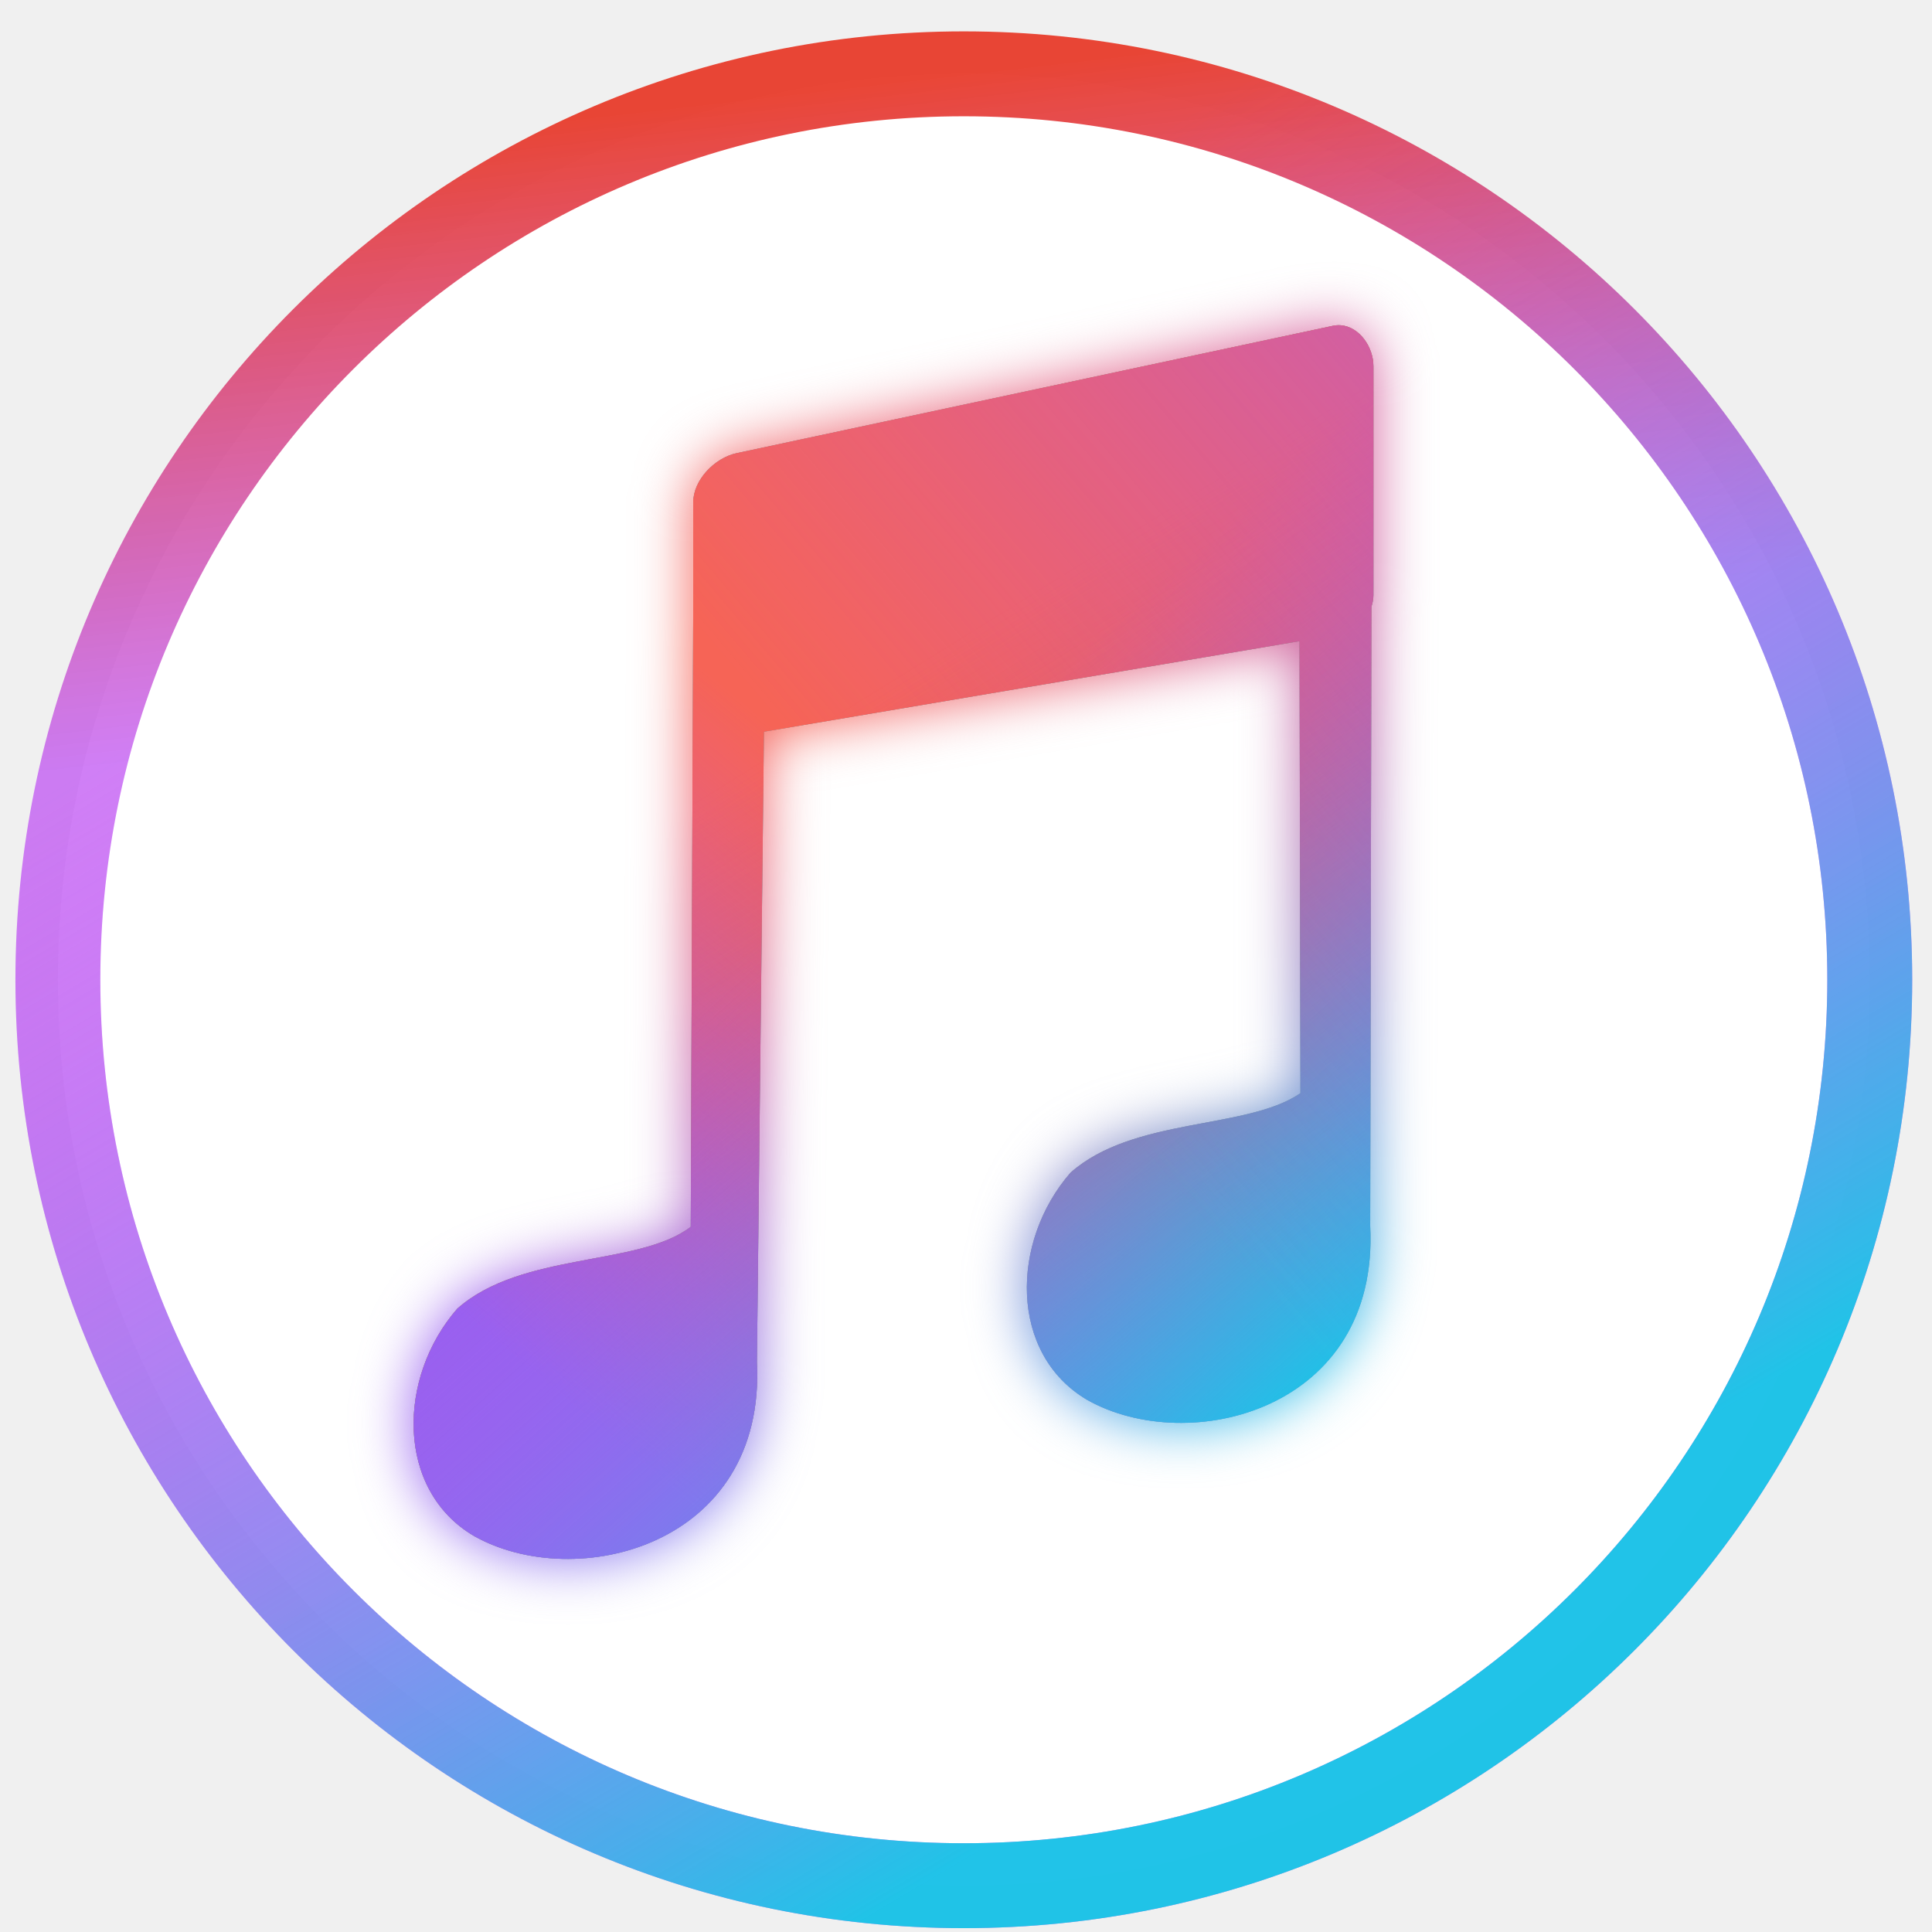
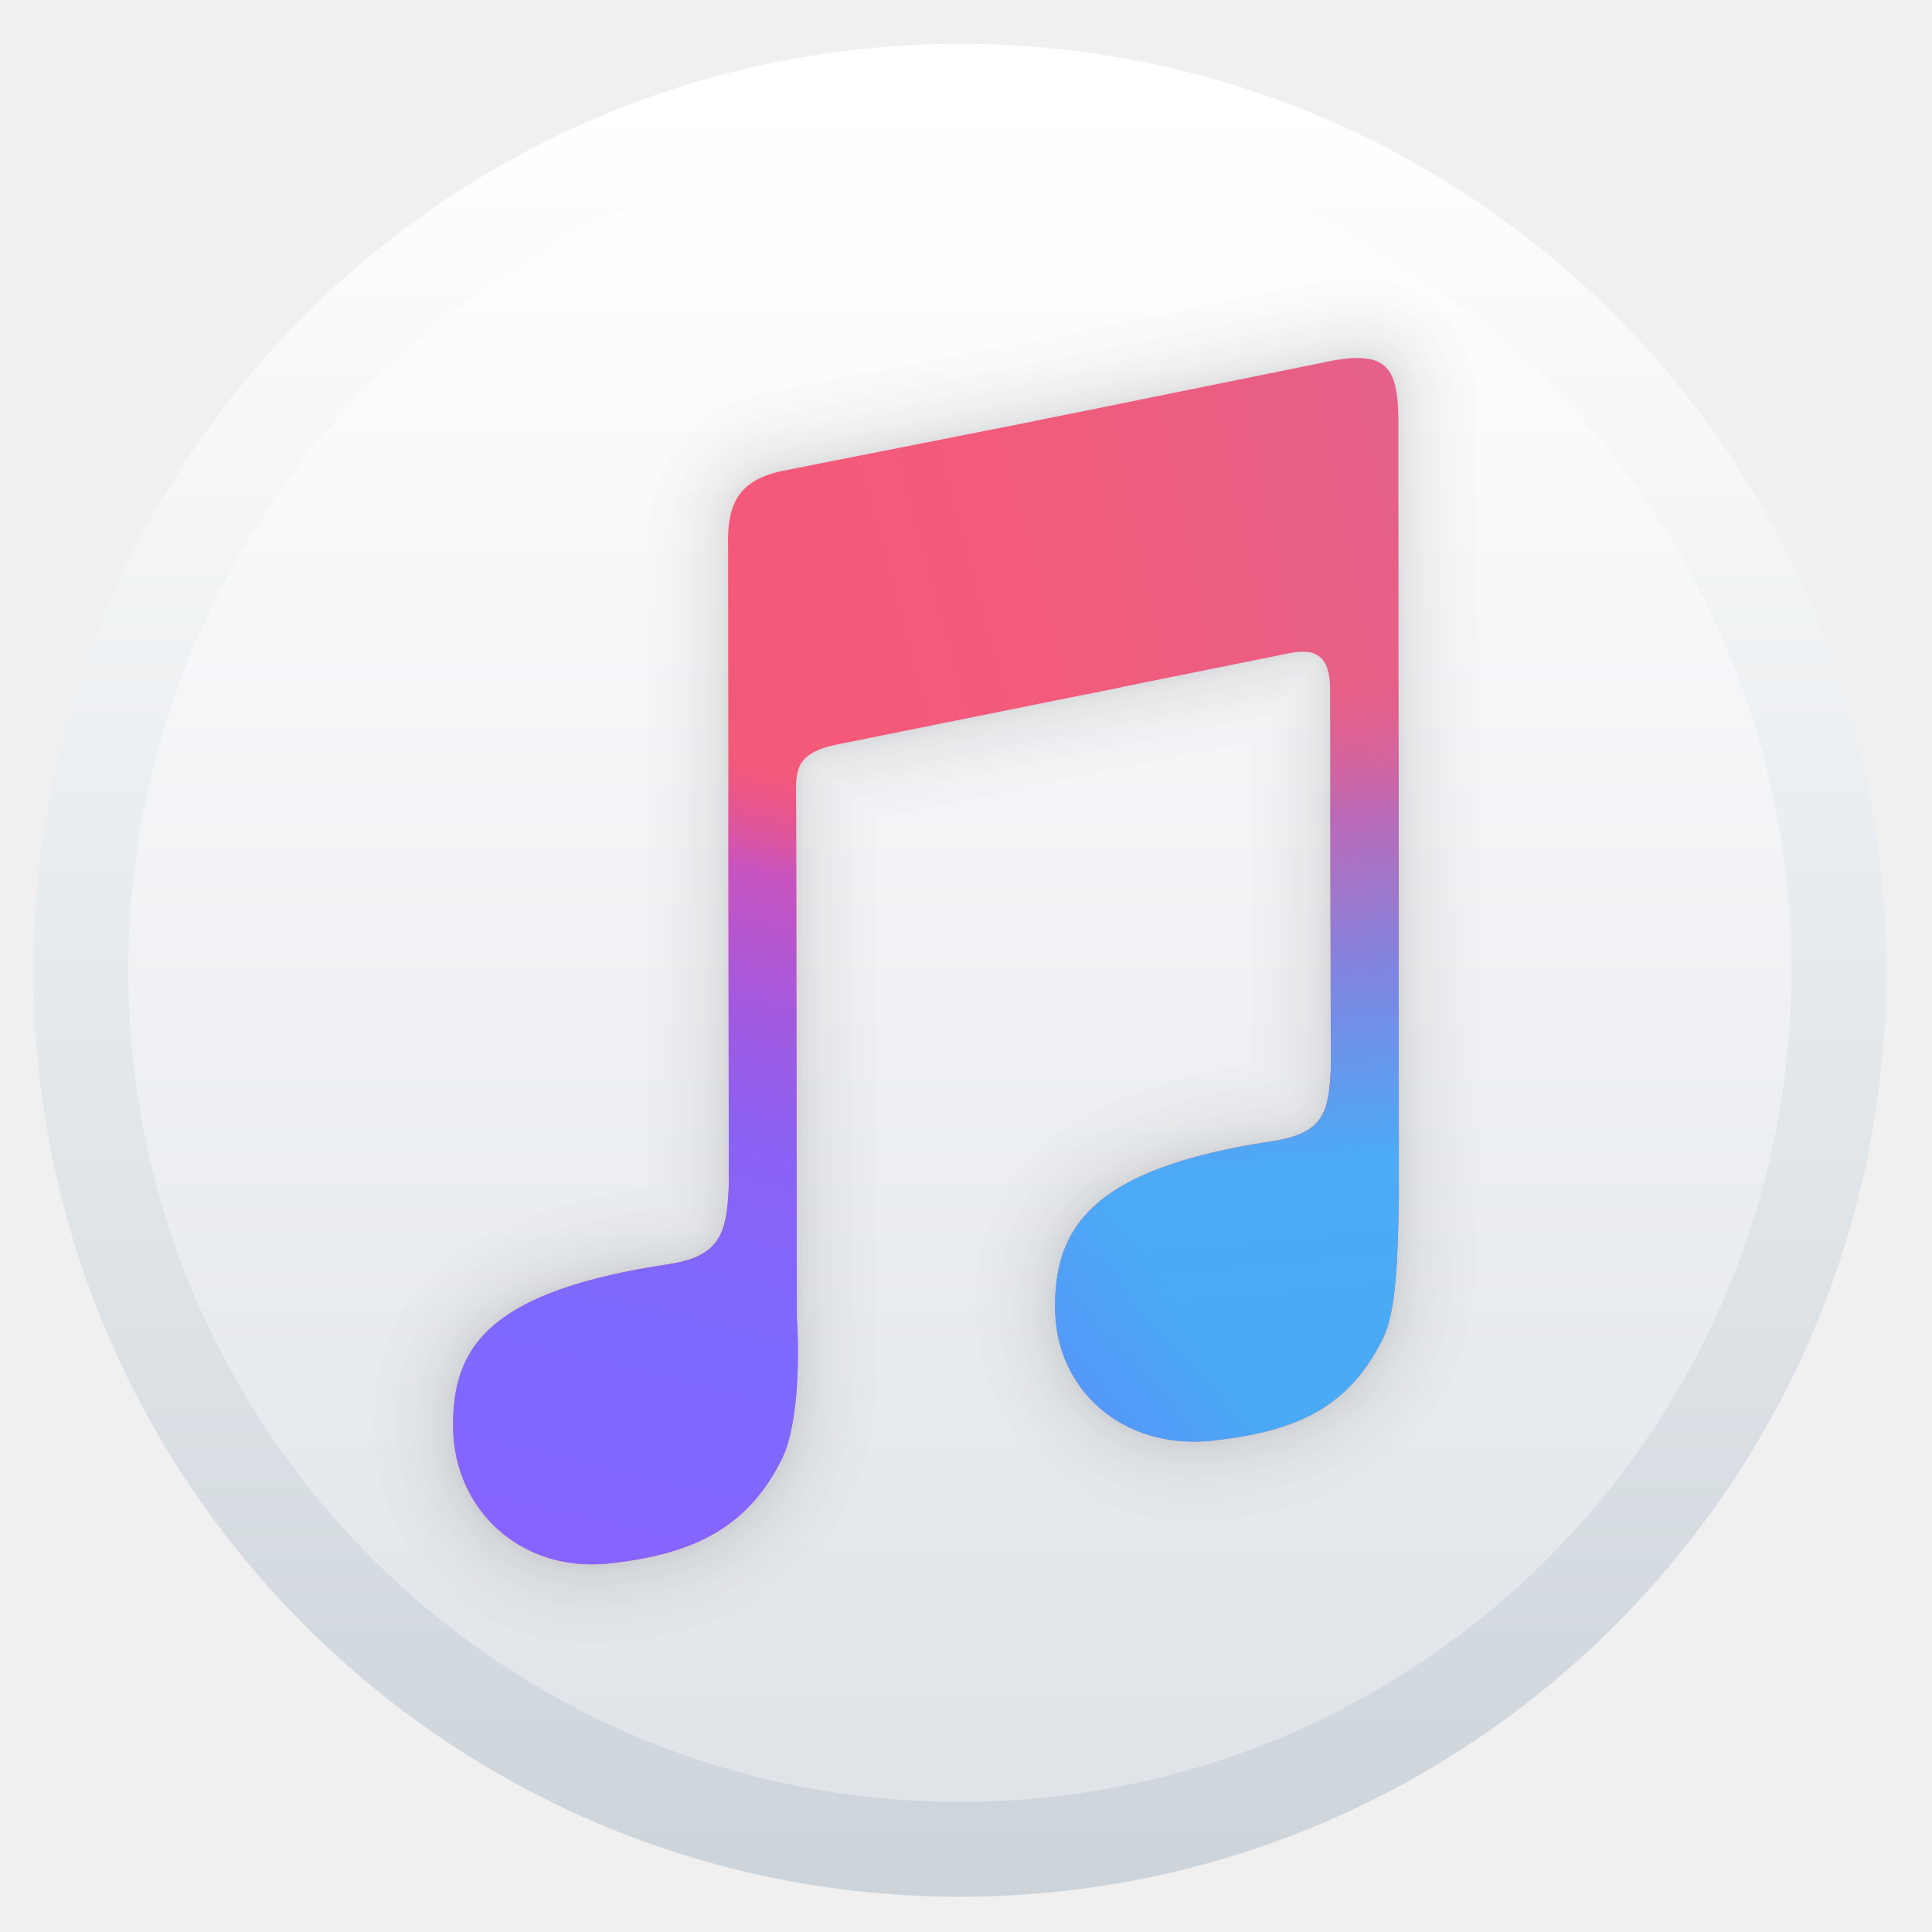
- <svg xmlns="http://www.w3.org/2000/svg" xmlns:xlink="http://www.w3.org/1999/xlink" height="136.533" viewBox="0 0 136.533 136.533" width="136.533">
-   <linearGradient id="a">
-     <stop offset="0" stop-color="#9760ef" />
-     <stop offset="1" stop-color="#c054f2" stop-opacity="0" />
-   </linearGradient>
-   <linearGradient id="b">
-     <stop offset="0" stop-color="#17c7e7" />
-     <stop offset="1" stop-color="#c054f2" stop-opacity="0" />
-   </linearGradient>
-   <linearGradient id="c" gradientUnits="userSpaceOnUse" x1="62.044" x2="66.817" y1="5.831" y2="47.149">
-     <stop offset="0" stop-color="#e83c2b" />
-     <stop offset="1" stop-color="#c054f2" stop-opacity=".792" />
-   </linearGradient>
-   <linearGradient id="d" gradientUnits="userSpaceOnUse" x1="88.226" x2="38.181" xlink:href="#b" y1="119.556" y2="35.285" />
-   <linearGradient id="e" gradientUnits="userSpaceOnUse" x1="61.626" x2="95.322" y1="48.64" y2="103.022">
-     <stop offset="0" stop-color="#f66456" />
-     <stop offset="1" stop-color="#d9493e" stop-opacity="0" />
-   </linearGradient>
-   <linearGradient id="f" gradientUnits="userSpaceOnUse" x1="32.315" x2="61.767" xlink:href="#a" y1="92.484" y2="57.318" />
-   <linearGradient id="g" gradientUnits="userSpaceOnUse" x1="96.532" x2="61.767" xlink:href="#b" y1="97.691" y2="59.054" />
-   <linearGradient id="h" gradientUnits="userSpaceOnUse" x1="139.343" x2="61.767" xlink:href="#a" y1="-7.024" y2="59.054" />
-   <filter id="i" color-interpolation-filters="sRGB" height="1.109" width="1.14" x="-.07" y="-.054">
-     <feGaussianBlur stdDeviation="1.976" />
-   </filter>
-   <circle cx="68.112" cy="69.239" fill="#fff" fill-opacity=".995" r="64.022" stroke="url(#c)" stroke-opacity=".948" stroke-width="6" />
-   <g filter="url(#i)">
-     <path d="m94.762 22.988c-.184-.015-.374-.004-.568.037l-42.135 9c-1.551.331-3.068 1.89-3.068 3.477v7.363l-.176 43.832c-3.661 2.819-11.949 1.749-16.5 5.787-4.261 4.889-4.331 12.827 1.18 16.061 7.157 4.045 20.656.744 19.996-12.293l.496-44.543 37.85-6.398.065 31.945c-3.774 2.597-11.795 1.665-16.248 5.615-4.261 4.889-4.331 12.826 1.18 16.059 7.157 4.045 20.656.744 19.996-12.293l.086-43.764c.085-.256.143-.528.143-.826v-16.158c0-1.388-1.004-2.793-2.295-2.9z" fill="#17c7e7" />
-     <path d="m94.762 22.988c-.184-.015-.374-.004-.568.037l-42.135 9c-1.551.331-3.068 1.89-3.068 3.477v7.363l-.176 43.832c-3.661 2.819-11.949 1.749-16.5 5.787-4.261 4.889-4.331 12.827 1.18 16.061 7.157 4.045 20.656.744 19.996-12.293l.496-44.543 37.85-6.398.065 31.945c-3.774 2.597-11.795 1.665-16.248 5.615-4.261 4.889-4.331 12.826 1.18 16.059 7.157 4.045 20.656.744 19.996-12.293l.086-43.764c.085-.256.143-.528.143-.826v-16.158c0-1.388-1.004-2.793-2.295-2.9z" fill="url(#e)" />
-     <path d="m94.762 22.988c-.184-.015-.374-.004-.568.037l-42.135 9c-1.551.331-3.068 1.89-3.068 3.477v7.363l-.176 43.832c-3.661 2.819-11.949 1.749-16.5 5.787-4.261 4.889-4.331 12.827 1.18 16.061 7.157 4.045 20.656.744 19.996-12.293l.496-44.543 37.85-6.398.065 31.945c-3.774 2.597-11.795 1.665-16.248 5.615-4.261 4.889-4.331 12.826 1.18 16.059 7.157 4.045 20.656.744 19.996-12.293l.086-43.764c.085-.256.143-.528.143-.826v-16.158c0-1.388-1.004-2.793-2.295-2.9z" fill="url(#e)" />
-     <path d="m94.762 22.988c-.184-.015-.374-.004-.568.037l-42.135 9c-1.551.331-3.068 1.89-3.068 3.477v7.363l-.176 43.832c-3.661 2.819-11.949 1.749-16.5 5.787-4.261 4.889-4.331 12.827 1.18 16.061 7.157 4.045 20.656.744 19.996-12.293l.496-44.543 37.85-6.398.065 31.945c-3.774 2.597-11.795 1.665-16.248 5.615-4.261 4.889-4.331 12.826 1.18 16.059 7.157 4.045 20.656.744 19.996-12.293l.086-43.764c.085-.256.143-.528.143-.826v-16.158c0-1.388-1.004-2.793-2.295-2.9z" fill="url(#f)" />
-     <path d="m94.762 22.988c-.184-.015-.374-.004-.568.037l-42.135 9c-1.551.331-3.068 1.89-3.068 3.477v7.363l-.176 43.832c-3.661 2.819-11.949 1.749-16.5 5.787-4.261 4.889-4.331 12.827 1.18 16.061 7.157 4.045 20.656.744 19.996-12.293l.496-44.543 37.85-6.398.065 31.945c-3.774 2.597-11.795 1.665-16.248 5.615-4.261 4.889-4.331 12.826 1.18 16.059 7.157 4.045 20.656.744 19.996-12.293l.086-43.764c.085-.256.143-.528.143-.826v-16.158c0-1.388-1.004-2.793-2.295-2.9z" fill="url(#g)" />
-     <path d="m94.762 22.988c-.184-.015-.374-.004-.568.037l-42.135 9c-1.551.331-3.068 1.89-3.068 3.477v7.363l-.176 43.832c-3.661 2.819-11.949 1.749-16.5 5.787-4.261 4.889-4.331 12.827 1.18 16.061 7.157 4.045 20.656.744 19.996-12.293l.496-44.543 37.85-6.398.065 31.945c-3.774 2.597-11.795 1.665-16.248 5.615-4.261 4.889-4.331 12.826 1.18 16.059 7.157 4.045 20.656.744 19.996-12.293l.086-43.764c.085-.256.143-.528.143-.826v-16.158c0-1.388-1.004-2.793-2.295-2.9z" fill="url(#h)" />
+ <svg xmlns="http://www.w3.org/2000/svg" xmlns:xlink="http://www.w3.org/1999/xlink" version="1.1" id="svg2" width="128" height="128" viewBox="0 0 128 128">
+   <defs id="defs6">
+     <linearGradient id="linearGradient945">
+       <stop style="stop-color:#8763fe;stop-opacity:1;" offset="0" id="stop941" />
+       <stop id="stop967" offset="0.187" style="stop-color:#7e68fe;stop-opacity:1" />
+       <stop id="stop965" offset="0.306" style="stop-color:#7d69fd;stop-opacity:1" />
+       <stop id="stop963" offset="0.553" style="stop-color:#8b61f4;stop-opacity:1" />
+       <stop id="stop961" offset="0.71" style="stop-color:#a359df;stop-opacity:1" />
+       <stop id="stop951" offset="0.871" style="stop-color:#c754c0;stop-opacity:1" />
+       <stop style="stop-color:#de549e;stop-opacity:0" offset="1" id="stop943" />
+     </linearGradient>
+     <linearGradient id="linearGradient935">
+       <stop style="stop-color:#5793fa;stop-opacity:1;" offset="0" id="stop931" />
+       <stop style="stop-color:#5793fa;stop-opacity:0;" offset="1" id="stop933" />
+     </linearGradient>
+     <linearGradient id="linearGradient917">
+       <stop style="stop-color:#49abf5;stop-opacity:1;" offset="0" id="stop913" />
+       <stop id="stop927" offset="0.302" style="stop-color:#4daaf6;stop-opacity:1" />
+       <stop id="stop925" offset="0.566" style="stop-color:#7f85e1;stop-opacity:1" />
+       <stop id="stop923" offset="0.797" style="stop-color:#ba6ab8;stop-opacity:1" />
+       <stop style="stop-color:#d4629f;stop-opacity:0" offset="1" id="stop915" />
+     </linearGradient>
+     <linearGradient id="linearGradient907">
+       <stop style="stop-color:#f4587a;stop-opacity:1" offset="0" id="stop903" />
+       <stop style="stop-color:#f15c7c;stop-opacity:1" offset="1" id="stop905" />
+     </linearGradient>
+     <linearGradient id="linearGradient899">
+       <stop style="stop-color:#f05c7c;stop-opacity:1" offset="0" id="stop895" />
+       <stop style="stop-color:#e4618a;stop-opacity:1" offset="1" id="stop897" />
+     </linearGradient>
+     <linearGradient id="linearGradient833">
+       <stop style="stop-color:#dfe3e8;stop-opacity:1" offset="0" id="stop829" />
+       <stop style="stop-color:#fefeff;stop-opacity:1" offset="1" id="stop831" />
+     </linearGradient>
+     <linearGradient id="linearGradient823">
+       <stop style="stop-color:#ccd4da;stop-opacity:1" offset="0" id="stop819" />
+       <stop style="stop-color:#ffffff;stop-opacity:1" offset="1" id="stop821" />
+     </linearGradient>
+     <linearGradient xlink:href="#linearGradient823" id="linearGradient825" x1="-741.832" y1="959.047" x2="-741.832" y2="93.836" gradientUnits="userSpaceOnUse" gradientTransform="matrix(0.136678,0,0,0.136678,162.3123,-5.989337)" />
+     <linearGradient xlink:href="#linearGradient833" id="linearGradient835" x1="-738.764" y1="931.434" x2="-738.764" y2="152.131" gradientUnits="userSpaceOnUse" gradientTransform="matrix(0.136678,0,0,0.136678,162.3123,-5.989337)" />
+     <linearGradient xlink:href="#linearGradient899" id="linearGradient901" x1="338.656" y1="39.82" x2="361.424" y2="35.21" gradientUnits="userSpaceOnUse" />
+     <linearGradient xlink:href="#linearGradient907" id="linearGradient909" x1="318.562" y1="43.832" x2="338.947" y2="38.408" gradientUnits="userSpaceOnUse" />
+     <linearGradient xlink:href="#linearGradient917" id="linearGradient921" gradientUnits="userSpaceOnUse" x1="353.235" y1="92.659" x2="349.171" y2="47.788" />
+     <linearGradient xlink:href="#linearGradient935" id="linearGradient937" x1="337.895" y1="97.453" x2="346.869" y2="90.166" gradientUnits="userSpaceOnUse" />
+     <linearGradient xlink:href="#linearGradient945" id="linearGradient949" gradientUnits="userSpaceOnUse" x1="311.511" y1="107.018" x2="324.032" y2="54.408" />
+   </defs>
+   <circle style="opacity:1;fill:url(#linearGradient825);fill-opacity:1;stroke:none;stroke-width:0.787;stroke-linecap:round;stroke-linejoin:round;stroke-miterlimit:4;stroke-dasharray:none;stroke-opacity:1" id="path817" cx="63.592" cy="64.286" r="61.38" />
+   <circle r="55.09" cy="64.286" cx="63.592" id="circle827" style="opacity:1;fill:url(#linearGradient835);fill-opacity:1;stroke:none;stroke-width:0.706;stroke-linecap:round;stroke-linejoin:round;stroke-miterlimit:4;stroke-dasharray:none;stroke-opacity:1" />
+   <g id="g1066" transform="translate(-287.4577,103.0508)" style="opacity:0.538">
+     <path id="path863-2" d="m 377.508,-79.329 c -0.7,-0.014 -1.577,0.109 -2.676,0.357 l -18.199,3.693 -17.342,3.426 c -3.072,0.657 -3.668,2.372 -3.596,5.082 l 0.047,42.307 c -0.14,2.974 -0.462,4.605 -3.883,5.152 -12.106,1.802 -14.454,5.552 -14.381,10.883 0.073,5.309 4.376,9.563 10.307,8.965 5.201,-0.579 9.076,-2.094 11.457,-6.904 0.922,-1.812 1.236,-5.581 1.008,-9.396 l -0.049,-33.652 c 0.01,-2.356 -0.389,-3.667 2.732,-4.314 l 16.35,-3.295 2.443,-0.492 v -0.004 l 11.158,-2.25 c 1.814,-0.366 2.668,0.254 2.695,2.301 l 0.049,25.145 c -0.14,2.974 -0.429,4.336 -3.85,4.883 -12.106,1.802 -14.49,5.822 -14.416,11.152 0.073,5.309 4.444,9.293 10.375,8.695 5.201,-0.579 8.941,-1.924 11.322,-6.734 0.922,-1.812 0.997,-5.412 1.074,-9.295 l -0.031,-51.482 c -0.002,-2.895 -0.496,-4.179 -2.596,-4.221 z" style="fill:none;stroke:#111214;stroke-width:0.1;stroke-linecap:round;stroke-linejoin:round;stroke-miterlimit:4;stroke-dasharray:none;stroke-opacity:0.012" />
+     <path style="fill:none;stroke:#111214;stroke-width:0.2;stroke-linecap:round;stroke-linejoin:round;stroke-miterlimit:4;stroke-dasharray:none;stroke-opacity:0.012" d="m 377.508,-79.329 c -0.7,-0.014 -1.577,0.109 -2.676,0.357 l -18.199,3.693 -17.342,3.426 c -3.072,0.657 -3.668,2.372 -3.596,5.082 l 0.047,42.307 c -0.14,2.974 -0.462,4.605 -3.883,5.152 -12.106,1.802 -14.454,5.552 -14.381,10.883 0.073,5.309 4.376,9.563 10.307,8.965 5.201,-0.579 9.076,-2.094 11.457,-6.904 0.922,-1.812 1.236,-5.581 1.008,-9.396 l -0.049,-33.652 c 0.01,-2.356 -0.389,-3.667 2.732,-4.314 l 16.35,-3.295 2.443,-0.492 v -0.004 l 11.158,-2.25 c 1.814,-0.366 2.668,0.254 2.695,2.301 l 0.049,25.145 c -0.14,2.974 -0.429,4.336 -3.85,4.883 -12.106,1.802 -14.49,5.822 -14.416,11.152 0.073,5.309 4.444,9.293 10.375,8.695 5.201,-0.579 8.941,-1.924 11.322,-6.734 0.922,-1.812 0.997,-5.412 1.074,-9.295 l -0.031,-51.482 c -0.002,-2.895 -0.496,-4.179 -2.596,-4.221 z" id="path976" />
+     <path id="path978" d="m 377.508,-79.329 c -0.7,-0.014 -1.577,0.109 -2.676,0.357 l -18.199,3.693 -17.342,3.426 c -3.072,0.657 -3.668,2.372 -3.596,5.082 l 0.047,42.307 c -0.14,2.974 -0.462,4.605 -3.883,5.152 -12.106,1.802 -14.454,5.552 -14.381,10.883 0.073,5.309 4.376,9.563 10.307,8.965 5.201,-0.579 9.076,-2.094 11.457,-6.904 0.922,-1.812 1.236,-5.581 1.008,-9.396 l -0.049,-33.652 c 0.01,-2.356 -0.389,-3.667 2.732,-4.314 l 16.35,-3.295 2.443,-0.492 v -0.004 l 11.158,-2.25 c 1.814,-0.366 2.668,0.254 2.695,2.301 l 0.049,25.145 c -0.14,2.974 -0.429,4.336 -3.85,4.883 -12.106,1.802 -14.49,5.822 -14.416,11.152 0.073,5.309 4.444,9.293 10.375,8.695 5.201,-0.579 8.941,-1.924 11.322,-6.734 0.922,-1.812 0.997,-5.412 1.074,-9.295 l -0.031,-51.482 c -0.002,-2.895 -0.496,-4.179 -2.596,-4.221 z" style="fill:none;stroke:#111214;stroke-width:0.3;stroke-linecap:round;stroke-linejoin:round;stroke-miterlimit:4;stroke-dasharray:none;stroke-opacity:0.012" />
+     <path style="fill:none;stroke:#111214;stroke-width:0.5;stroke-linecap:round;stroke-linejoin:round;stroke-miterlimit:4;stroke-dasharray:none;stroke-opacity:0.012" d="m 377.508,-79.329 c -0.7,-0.014 -1.577,0.109 -2.676,0.357 l -18.199,3.693 -17.342,3.426 c -3.072,0.657 -3.668,2.372 -3.596,5.082 l 0.047,42.307 c -0.14,2.974 -0.462,4.605 -3.883,5.152 -12.106,1.802 -14.454,5.552 -14.381,10.883 0.073,5.309 4.376,9.563 10.307,8.965 5.201,-0.579 9.076,-2.094 11.457,-6.904 0.922,-1.812 1.236,-5.581 1.008,-9.396 l -0.049,-33.652 c 0.01,-2.356 -0.389,-3.667 2.732,-4.314 l 16.35,-3.295 2.443,-0.492 v -0.004 l 11.158,-2.25 c 1.814,-0.366 2.668,0.254 2.695,2.301 l 0.049,25.145 c -0.14,2.974 -0.429,4.336 -3.85,4.883 -12.106,1.802 -14.49,5.822 -14.416,11.152 0.073,5.309 4.444,9.293 10.375,8.695 5.201,-0.579 8.941,-1.924 11.322,-6.734 0.922,-1.812 0.997,-5.412 1.074,-9.295 l -0.031,-51.482 c -0.002,-2.895 -0.496,-4.179 -2.596,-4.221 z" id="path980" />
+     <path id="path982" d="m 377.508,-79.329 c -0.7,-0.014 -1.577,0.109 -2.676,0.357 l -18.199,3.693 -17.342,3.426 c -3.072,0.657 -3.668,2.372 -3.596,5.082 l 0.047,42.307 c -0.14,2.974 -0.462,4.605 -3.883,5.152 -12.106,1.802 -14.454,5.552 -14.381,10.883 0.073,5.309 4.376,9.563 10.307,8.965 5.201,-0.579 9.076,-2.094 11.457,-6.904 0.922,-1.812 1.236,-5.581 1.008,-9.396 l -0.049,-33.652 c 0.01,-2.356 -0.389,-3.667 2.732,-4.314 l 16.35,-3.295 2.443,-0.492 v -0.004 l 11.158,-2.25 c 1.814,-0.366 2.668,0.254 2.695,2.301 l 0.049,25.145 c -0.14,2.974 -0.429,4.336 -3.85,4.883 -12.106,1.802 -14.49,5.822 -14.416,11.152 0.073,5.309 4.444,9.293 10.375,8.695 5.201,-0.579 8.941,-1.924 11.322,-6.734 0.922,-1.812 0.997,-5.412 1.074,-9.295 l -0.031,-51.482 c -0.002,-2.895 -0.496,-4.179 -2.596,-4.221 z" style="fill:none;stroke:#111214;stroke-width:0.7;stroke-linecap:round;stroke-linejoin:round;stroke-miterlimit:4;stroke-dasharray:none;stroke-opacity:0.012" />
+     <path style="fill:none;stroke:#111214;stroke-width:0.9;stroke-linecap:round;stroke-linejoin:round;stroke-miterlimit:4;stroke-dasharray:none;stroke-opacity:0.012" d="m 377.508,-79.329 c -0.7,-0.014 -1.577,0.109 -2.676,0.357 l -18.199,3.693 -17.342,3.426 c -3.072,0.657 -3.668,2.372 -3.596,5.082 l 0.047,42.307 c -0.14,2.974 -0.462,4.605 -3.883,5.152 -12.106,1.802 -14.454,5.552 -14.381,10.883 0.073,5.309 4.376,9.563 10.307,8.965 5.201,-0.579 9.076,-2.094 11.457,-6.904 0.922,-1.812 1.236,-5.581 1.008,-9.396 l -0.049,-33.652 c 0.01,-2.356 -0.389,-3.667 2.732,-4.314 l 16.35,-3.295 2.443,-0.492 v -0.004 l 11.158,-2.25 c 1.814,-0.366 2.668,0.254 2.695,2.301 l 0.049,25.145 c -0.14,2.974 -0.429,4.336 -3.85,4.883 -12.106,1.802 -14.49,5.822 -14.416,11.152 0.073,5.309 4.444,9.293 10.375,8.695 5.201,-0.579 8.941,-1.924 11.322,-6.734 0.922,-1.812 0.997,-5.412 1.074,-9.295 l -0.031,-51.482 c -0.002,-2.895 -0.496,-4.179 -2.596,-4.221 z" id="path984" />
+     <path id="path986" d="m 377.508,-79.329 c -0.7,-0.014 -1.577,0.109 -2.676,0.357 l -18.199,3.693 -17.342,3.426 c -3.072,0.657 -3.668,2.372 -3.596,5.082 l 0.047,42.307 c -0.14,2.974 -0.462,4.605 -3.883,5.152 -12.106,1.802 -14.454,5.552 -14.381,10.883 0.073,5.309 4.376,9.563 10.307,8.965 5.201,-0.579 9.076,-2.094 11.457,-6.904 0.922,-1.812 1.236,-5.581 1.008,-9.396 l -0.049,-33.652 c 0.01,-2.356 -0.389,-3.667 2.732,-4.314 l 16.35,-3.295 2.443,-0.492 v -0.004 l 11.158,-2.25 c 1.814,-0.366 2.668,0.254 2.695,2.301 l 0.049,25.145 c -0.14,2.974 -0.429,4.336 -3.85,4.883 -12.106,1.802 -14.49,5.822 -14.416,11.152 0.073,5.309 4.444,9.293 10.375,8.695 5.201,-0.579 8.941,-1.924 11.322,-6.734 0.922,-1.812 0.997,-5.412 1.074,-9.295 l -0.031,-51.482 c -0.002,-2.895 -0.496,-4.179 -2.596,-4.221 z" style="fill:none;stroke:#111214;stroke-width:1.1;stroke-linecap:round;stroke-linejoin:round;stroke-miterlimit:4;stroke-dasharray:none;stroke-opacity:0.012" />
+     <path style="fill:none;stroke:#111214;stroke-width:1.6;stroke-linecap:round;stroke-linejoin:round;stroke-miterlimit:4;stroke-dasharray:none;stroke-opacity:0.012" d="m 377.508,-79.329 c -0.7,-0.014 -1.577,0.109 -2.676,0.357 l -18.199,3.693 -17.342,3.426 c -3.072,0.657 -3.668,2.372 -3.596,5.082 l 0.047,42.307 c -0.14,2.974 -0.462,4.605 -3.883,5.152 -12.106,1.802 -14.454,5.552 -14.381,10.883 0.073,5.309 4.376,9.563 10.307,8.965 5.201,-0.579 9.076,-2.094 11.457,-6.904 0.922,-1.812 1.236,-5.581 1.008,-9.396 l -0.049,-33.652 c 0.01,-2.356 -0.389,-3.667 2.732,-4.314 l 16.35,-3.295 2.443,-0.492 v -0.004 l 11.158,-2.25 c 1.814,-0.366 2.668,0.254 2.695,2.301 l 0.049,25.145 c -0.14,2.974 -0.429,4.336 -3.85,4.883 -12.106,1.802 -14.49,5.822 -14.416,11.152 0.073,5.309 4.444,9.293 10.375,8.695 5.201,-0.579 8.941,-1.924 11.322,-6.734 0.922,-1.812 0.997,-5.412 1.074,-9.295 l -0.031,-51.482 c -0.002,-2.895 -0.496,-4.179 -2.596,-4.221 z" id="path988" />
+     <path id="path990" d="m 377.508,-79.329 c -0.7,-0.014 -1.577,0.109 -2.676,0.357 l -18.199,3.693 -17.342,3.426 c -3.072,0.657 -3.668,2.372 -3.596,5.082 l 0.047,42.307 c -0.14,2.974 -0.462,4.605 -3.883,5.152 -12.106,1.802 -14.454,5.552 -14.381,10.883 0.073,5.309 4.376,9.563 10.307,8.965 5.201,-0.579 9.076,-2.094 11.457,-6.904 0.922,-1.812 1.236,-5.581 1.008,-9.396 l -0.049,-33.652 c 0.01,-2.356 -0.389,-3.667 2.732,-4.314 l 16.35,-3.295 2.443,-0.492 v -0.004 l 11.158,-2.25 c 1.814,-0.366 2.668,0.254 2.695,2.301 l 0.049,25.145 c -0.14,2.974 -0.429,4.336 -3.85,4.883 -12.106,1.802 -14.49,5.822 -14.416,11.152 0.073,5.309 4.444,9.293 10.375,8.695 5.201,-0.579 8.941,-1.924 11.322,-6.734 0.922,-1.812 0.997,-5.412 1.074,-9.295 l -0.031,-51.482 c -0.002,-2.895 -0.496,-4.179 -2.596,-4.221 z" style="fill:none;stroke:#111214;stroke-width:2.1;stroke-linecap:round;stroke-linejoin:round;stroke-miterlimit:4;stroke-dasharray:none;stroke-opacity:0.012" />
+     <path style="fill:none;stroke:#111214;stroke-width:2.6;stroke-linecap:round;stroke-linejoin:round;stroke-miterlimit:4;stroke-dasharray:none;stroke-opacity:0.012" d="m 377.508,-79.329 c -0.7,-0.014 -1.577,0.109 -2.676,0.357 l -18.199,3.693 -17.342,3.426 c -3.072,0.657 -3.668,2.372 -3.596,5.082 l 0.047,42.307 c -0.14,2.974 -0.462,4.605 -3.883,5.152 -12.106,1.802 -14.454,5.552 -14.381,10.883 0.073,5.309 4.376,9.563 10.307,8.965 5.201,-0.579 9.076,-2.094 11.457,-6.904 0.922,-1.812 1.236,-5.581 1.008,-9.396 l -0.049,-33.652 c 0.01,-2.356 -0.389,-3.667 2.732,-4.314 l 16.35,-3.295 2.443,-0.492 v -0.004 l 11.158,-2.25 c 1.814,-0.366 2.668,0.254 2.695,2.301 l 0.049,25.145 c -0.14,2.974 -0.429,4.336 -3.85,4.883 -12.106,1.802 -14.49,5.822 -14.416,11.152 0.073,5.309 4.444,9.293 10.375,8.695 5.201,-0.579 8.941,-1.924 11.322,-6.734 0.922,-1.812 0.997,-5.412 1.074,-9.295 l -0.031,-51.482 c -0.002,-2.895 -0.496,-4.179 -2.596,-4.221 z" id="path992" />
+     <path id="path994" d="m 377.508,-79.329 c -0.7,-0.014 -1.577,0.109 -2.676,0.357 l -18.199,3.693 -17.342,3.426 c -3.072,0.657 -3.668,2.372 -3.596,5.082 l 0.047,42.307 c -0.14,2.974 -0.462,4.605 -3.883,5.152 -12.106,1.802 -14.454,5.552 -14.381,10.883 0.073,5.309 4.376,9.563 10.307,8.965 5.201,-0.579 9.076,-2.094 11.457,-6.904 0.922,-1.812 1.236,-5.581 1.008,-9.396 l -0.049,-33.652 c 0.01,-2.356 -0.389,-3.667 2.732,-4.314 l 16.35,-3.295 2.443,-0.492 v -0.004 l 11.158,-2.25 c 1.814,-0.366 2.668,0.254 2.695,2.301 l 0.049,25.145 c -0.14,2.974 -0.429,4.336 -3.85,4.883 -12.106,1.802 -14.49,5.822 -14.416,11.152 0.073,5.309 4.444,9.293 10.375,8.695 5.201,-0.579 8.941,-1.924 11.322,-6.734 0.922,-1.812 0.997,-5.412 1.074,-9.295 l -0.031,-51.482 c -0.002,-2.895 -0.496,-4.179 -2.596,-4.221 z" style="fill:none;stroke:#111214;stroke-width:3.1;stroke-linecap:round;stroke-linejoin:round;stroke-miterlimit:4;stroke-dasharray:none;stroke-opacity:0.012" />
+     <path style="fill:none;stroke:#111214;stroke-width:3.9;stroke-linecap:round;stroke-linejoin:round;stroke-miterlimit:4;stroke-dasharray:none;stroke-opacity:0.012" d="m 377.508,-79.329 c -0.7,-0.014 -1.577,0.109 -2.676,0.357 l -18.199,3.693 -17.342,3.426 c -3.072,0.657 -3.668,2.372 -3.596,5.082 l 0.047,42.307 c -0.14,2.974 -0.462,4.605 -3.883,5.152 -12.106,1.802 -14.454,5.552 -14.381,10.883 0.073,5.309 4.376,9.563 10.307,8.965 5.201,-0.579 9.076,-2.094 11.457,-6.904 0.922,-1.812 1.236,-5.581 1.008,-9.396 l -0.049,-33.652 c 0.01,-2.356 -0.389,-3.667 2.732,-4.314 l 16.35,-3.295 2.443,-0.492 v -0.004 l 11.158,-2.25 c 1.814,-0.366 2.668,0.254 2.695,2.301 l 0.049,25.145 c -0.14,2.974 -0.429,4.336 -3.85,4.883 -12.106,1.802 -14.49,5.822 -14.416,11.152 0.073,5.309 4.444,9.293 10.375,8.695 5.201,-0.579 8.941,-1.924 11.322,-6.734 0.922,-1.812 0.997,-5.412 1.074,-9.295 l -0.031,-51.482 c -0.002,-2.895 -0.496,-4.179 -2.596,-4.221 z" id="path996" />
+     <path id="path998" d="m 377.508,-79.329 c -0.7,-0.014 -1.577,0.109 -2.676,0.357 l -18.199,3.693 -17.342,3.426 c -3.072,0.657 -3.668,2.372 -3.596,5.082 l 0.047,42.307 c -0.14,2.974 -0.462,4.605 -3.883,5.152 -12.106,1.802 -14.454,5.552 -14.381,10.883 0.073,5.309 4.376,9.563 10.307,8.965 5.201,-0.579 9.076,-2.094 11.457,-6.904 0.922,-1.812 1.236,-5.581 1.008,-9.396 l -0.049,-33.652 c 0.01,-2.356 -0.389,-3.667 2.732,-4.314 l 16.35,-3.295 2.443,-0.492 v -0.004 l 11.158,-2.25 c 1.814,-0.366 2.668,0.254 2.695,2.301 l 0.049,25.145 c -0.14,2.974 -0.429,4.336 -3.85,4.883 -12.106,1.802 -14.49,5.822 -14.416,11.152 0.073,5.309 4.444,9.293 10.375,8.695 5.201,-0.579 8.941,-1.924 11.322,-6.734 0.922,-1.812 0.997,-5.412 1.074,-9.295 l -0.031,-51.482 c -0.002,-2.895 -0.496,-4.179 -2.596,-4.221 z" style="fill:none;stroke:#111214;stroke-width:4.7;stroke-linecap:round;stroke-linejoin:round;stroke-miterlimit:4;stroke-dasharray:none;stroke-opacity:0.012" />
+     <path style="fill:none;stroke:#111214;stroke-width:5.5;stroke-linecap:round;stroke-linejoin:round;stroke-miterlimit:4;stroke-dasharray:none;stroke-opacity:0.012" d="m 377.508,-79.329 c -0.7,-0.014 -1.577,0.109 -2.676,0.357 l -18.199,3.693 -17.342,3.426 c -3.072,0.657 -3.668,2.372 -3.596,5.082 l 0.047,42.307 c -0.14,2.974 -0.462,4.605 -3.883,5.152 -12.106,1.802 -14.454,5.552 -14.381,10.883 0.073,5.309 4.376,9.563 10.307,8.965 5.201,-0.579 9.076,-2.094 11.457,-6.904 0.922,-1.812 1.236,-5.581 1.008,-9.396 l -0.049,-33.652 c 0.01,-2.356 -0.389,-3.667 2.732,-4.314 l 16.35,-3.295 2.443,-0.492 v -0.004 l 11.158,-2.25 c 1.814,-0.366 2.668,0.254 2.695,2.301 l 0.049,25.145 c -0.14,2.974 -0.429,4.336 -3.85,4.883 -12.106,1.802 -14.49,5.822 -14.416,11.152 0.073,5.309 4.444,9.293 10.375,8.695 5.201,-0.579 8.941,-1.924 11.322,-6.734 0.922,-1.812 0.997,-5.412 1.074,-9.295 l -0.031,-51.482 c -0.002,-2.895 -0.496,-4.179 -2.596,-4.221 z" id="path1000" />
+     <path id="path1002" d="m 377.508,-79.329 c -0.7,-0.014 -1.577,0.109 -2.676,0.357 l -18.199,3.693 -17.342,3.426 c -3.072,0.657 -3.668,2.372 -3.596,5.082 l 0.047,42.307 c -0.14,2.974 -0.462,4.605 -3.883,5.152 -12.106,1.802 -14.454,5.552 -14.381,10.883 0.073,5.309 4.376,9.563 10.307,8.965 5.201,-0.579 9.076,-2.094 11.457,-6.904 0.922,-1.812 1.236,-5.581 1.008,-9.396 l -0.049,-33.652 c 0.01,-2.356 -0.389,-3.667 2.732,-4.314 l 16.35,-3.295 2.443,-0.492 v -0.004 l 11.158,-2.25 c 1.814,-0.366 2.668,0.254 2.695,2.301 l 0.049,25.145 c -0.14,2.974 -0.429,4.336 -3.85,4.883 -12.106,1.802 -14.49,5.822 -14.416,11.152 0.073,5.309 4.444,9.293 10.375,8.695 5.201,-0.579 8.941,-1.924 11.322,-6.734 0.922,-1.812 0.997,-5.412 1.074,-9.295 l -0.031,-51.482 c -0.002,-2.895 -0.496,-4.179 -2.596,-4.221 z" style="fill:none;stroke:#111214;stroke-width:6.5;stroke-linecap:round;stroke-linejoin:round;stroke-miterlimit:4;stroke-dasharray:none;stroke-opacity:0.012" />
+     <path style="fill:none;stroke:#111214;stroke-width:7.5;stroke-linecap:round;stroke-linejoin:round;stroke-miterlimit:4;stroke-dasharray:none;stroke-opacity:0.012" d="m 377.508,-79.329 c -0.7,-0.014 -1.577,0.109 -2.676,0.357 l -18.199,3.693 -17.342,3.426 c -3.072,0.657 -3.668,2.372 -3.596,5.082 l 0.047,42.307 c -0.14,2.974 -0.462,4.605 -3.883,5.152 -12.106,1.802 -14.454,5.552 -14.381,10.883 0.073,5.309 4.376,9.563 10.307,8.965 5.201,-0.579 9.076,-2.094 11.457,-6.904 0.922,-1.812 1.236,-5.581 1.008,-9.396 l -0.049,-33.652 c 0.01,-2.356 -0.389,-3.667 2.732,-4.314 l 16.35,-3.295 2.443,-0.492 v -0.004 l 11.158,-2.25 c 1.814,-0.366 2.668,0.254 2.695,2.301 l 0.049,25.145 c -0.14,2.974 -0.429,4.336 -3.85,4.883 -12.106,1.802 -14.49,5.822 -14.416,11.152 0.073,5.309 4.444,9.293 10.375,8.695 5.201,-0.579 8.941,-1.924 11.322,-6.734 0.922,-1.812 0.997,-5.412 1.074,-9.295 l -0.031,-51.482 c -0.002,-2.895 -0.496,-4.179 -2.596,-4.221 z" id="path1004" />
+     <path id="path1006" d="m 377.508,-79.329 c -0.7,-0.014 -1.577,0.109 -2.676,0.357 l -18.199,3.693 -17.342,3.426 c -3.072,0.657 -3.668,2.372 -3.596,5.082 l 0.047,42.307 c -0.14,2.974 -0.462,4.605 -3.883,5.152 -12.106,1.802 -14.454,5.552 -14.381,10.883 0.073,5.309 4.376,9.563 10.307,8.965 5.201,-0.579 9.076,-2.094 11.457,-6.904 0.922,-1.812 1.236,-5.581 1.008,-9.396 l -0.049,-33.652 c 0.01,-2.356 -0.389,-3.667 2.732,-4.314 l 16.35,-3.295 2.443,-0.492 v -0.004 l 11.158,-2.25 c 1.814,-0.366 2.668,0.254 2.695,2.301 l 0.049,25.145 c -0.14,2.974 -0.429,4.336 -3.85,4.883 -12.106,1.802 -14.49,5.822 -14.416,11.152 0.073,5.309 4.444,9.293 10.375,8.695 5.201,-0.579 8.941,-1.924 11.322,-6.734 0.922,-1.812 0.997,-5.412 1.074,-9.295 l -0.031,-51.482 c -0.002,-2.895 -0.496,-4.179 -2.596,-4.221 z" style="fill:none;stroke:#111214;stroke-width:9;stroke-linecap:round;stroke-linejoin:round;stroke-miterlimit:4;stroke-dasharray:none;stroke-opacity:0.012" />
+     <path style="fill:none;stroke:#111214;stroke-width:10.5;stroke-linecap:round;stroke-linejoin:round;stroke-miterlimit:4;stroke-dasharray:none;stroke-opacity:0.012" d="m 377.508,-79.329 c -0.7,-0.014 -1.577,0.109 -2.676,0.357 l -18.199,3.693 -17.342,3.426 c -3.072,0.657 -3.668,2.372 -3.596,5.082 l 0.047,42.307 c -0.14,2.974 -0.462,4.605 -3.883,5.152 -12.106,1.802 -14.454,5.552 -14.381,10.883 0.073,5.309 4.376,9.563 10.307,8.965 5.201,-0.579 9.076,-2.094 11.457,-6.904 0.922,-1.812 1.236,-5.581 1.008,-9.396 l -0.049,-33.652 c 0.01,-2.356 -0.389,-3.667 2.732,-4.314 l 16.35,-3.295 2.443,-0.492 v -0.004 l 11.158,-2.25 c 1.814,-0.366 2.668,0.254 2.695,2.301 l 0.049,25.145 c -0.14,2.974 -0.429,4.336 -3.85,4.883 -12.106,1.802 -14.49,5.822 -14.416,11.152 0.073,5.309 4.444,9.293 10.375,8.695 5.201,-0.579 8.941,-1.924 11.322,-6.734 0.922,-1.812 0.997,-5.412 1.074,-9.295 l -0.031,-51.482 c -0.002,-2.895 -0.496,-4.179 -2.596,-4.221 z" id="path1008" />
  </g>
-   <circle cx="68.112" cy="69.239" fill="none" r="64.022" stroke="url(#d)" stroke-opacity=".948" stroke-width="6" />
-   <path d="m94.762 22.988c-.184-.015-.374-.004-.568.037l-42.135 9c-1.551.331-3.068 1.89-3.068 3.477v7.363l-.176 43.832c-3.661 2.819-11.949 1.749-16.5 5.787-4.261 4.889-4.331 12.827 1.18 16.061 7.157 4.045 20.656.744 19.996-12.293l.496-44.543 37.85-6.398.065 31.945c-3.774 2.597-11.795 1.665-16.248 5.615-4.261 4.889-4.331 12.826 1.18 16.059 7.157 4.045 20.656.744 19.996-12.293l.086-43.764c.085-.256.143-.528.143-.826v-16.158c0-1.388-1.004-2.793-2.295-2.9z" fill="#17c7e7" />
-   <path d="m94.762 22.988c-.184-.015-.374-.004-.568.037l-42.135 9c-1.551.331-3.068 1.89-3.068 3.477v7.363l-.176 43.832c-3.661 2.819-11.949 1.749-16.5 5.787-4.261 4.889-4.331 12.827 1.18 16.061 7.157 4.045 20.656.744 19.996-12.293l.496-44.543 37.85-6.398.065 31.945c-3.774 2.597-11.795 1.665-16.248 5.615-4.261 4.889-4.331 12.826 1.18 16.059 7.157 4.045 20.656.744 19.996-12.293l.086-43.764c.085-.256.143-.528.143-.826v-16.158c0-1.388-1.004-2.793-2.295-2.9z" fill="url(#e)" />
-   <path d="m94.762 22.988c-.184-.015-.374-.004-.568.037l-42.135 9c-1.551.331-3.068 1.89-3.068 3.477v7.363l-.176 43.832c-3.661 2.819-11.949 1.749-16.5 5.787-4.261 4.889-4.331 12.827 1.18 16.061 7.157 4.045 20.656.744 19.996-12.293l.496-44.543 37.85-6.398.065 31.945c-3.774 2.597-11.795 1.665-16.248 5.615-4.261 4.889-4.331 12.826 1.18 16.059 7.157 4.045 20.656.744 19.996-12.293l.086-43.764c.085-.256.143-.528.143-.826v-16.158c0-1.388-1.004-2.793-2.295-2.9z" fill="url(#e)" />
-   <path d="m94.762 22.988c-.184-.015-.374-.004-.568.037l-42.135 9c-1.551.331-3.068 1.89-3.068 3.477v7.363l-.176 43.832c-3.661 2.819-11.949 1.749-16.5 5.787-4.261 4.889-4.331 12.827 1.18 16.061 7.157 4.045 20.656.744 19.996-12.293l.496-44.543 37.85-6.398.065 31.945c-3.774 2.597-11.795 1.665-16.248 5.615-4.261 4.889-4.331 12.826 1.18 16.059 7.157 4.045 20.656.744 19.996-12.293l.086-43.764c.085-.256.143-.528.143-.826v-16.158c0-1.388-1.004-2.793-2.295-2.9z" fill="url(#f)" />
-   <path d="m94.762 22.988c-.184-.015-.374-.004-.568.037l-42.135 9c-1.551.331-3.068 1.89-3.068 3.477v7.363l-.176 43.832c-3.661 2.819-11.949 1.749-16.5 5.787-4.261 4.889-4.331 12.827 1.18 16.061 7.157 4.045 20.656.744 19.996-12.293l.496-44.543 37.85-6.398.065 31.945c-3.774 2.597-11.795 1.665-16.248 5.615-4.261 4.889-4.331 12.826 1.18 16.059 7.157 4.045 20.656.744 19.996-12.293l.086-43.764c.085-.256.143-.528.143-.826v-16.158c0-1.388-1.004-2.793-2.295-2.9z" fill="url(#g)" />
-   <path d="m94.762 22.988c-.184-.015-.374-.004-.568.037l-42.135 9c-1.551.331-3.068 1.89-3.068 3.477v7.363l-.176 43.832c-3.661 2.819-11.949 1.749-16.5 5.787-4.261 4.889-4.331 12.827 1.18 16.061 7.157 4.045 20.656.744 19.996-12.293l.496-44.543 37.85-6.398.065 31.945c-3.774 2.597-11.795 1.665-16.248 5.615-4.261 4.889-4.331 12.826 1.18 16.059 7.157 4.045 20.656.744 19.996-12.293l.086-43.764c.085-.256.143-.528.143-.826v-16.158c0-1.388-1.004-2.793-2.295-2.9z" fill="url(#h)" />
+   <g id="g974" transform="translate(-266.8475,-2.169491)">
+     <path id="path863" d="m 337.857,29.58 -19.176,3.787 c -3.072,0.657 -3.668,2.371 -3.595,5.082 l 0.048,42.307 c -0.14,2.974 -0.462,4.606 -3.883,5.153 -12.106,1.802 -14.456,5.552 -14.382,10.882 0.073,5.309 4.376,9.562 10.307,8.965 5.201,-0.579 9.076,-2.093 11.458,-6.903 0.922,-1.812 1.235,-5.581 1.007,-9.396 l -0.048,-33.653 c 0.01,-2.356 -0.389,-3.667 2.733,-4.315 l 16.349,-3.295 2.444,-0.492 z" style="fill:url(#linearGradient909);fill-opacity:1;stroke:none;stroke-width:0.1;stroke-linecap:butt;stroke-linejoin:miter;stroke-miterlimit:4;stroke-dasharray:none;stroke-opacity:1" />
+     <path style="fill:url(#linearGradient901);fill-opacity:1;stroke:none;stroke-width:0.1;stroke-linecap:butt;stroke-linejoin:miter;stroke-miterlimit:4;stroke-dasharray:none;stroke-opacity:1" d="m 354.971,47.749 0.048,25.144 c -0.14,2.974 -0.428,4.335 -3.849,4.882 -12.106,1.802 -14.49,5.823 -14.416,11.153 0.073,5.309 4.444,9.291 10.375,8.693 5.201,-0.579 8.941,-1.923 11.322,-6.734 0.922,-1.812 0.997,-5.411 1.075,-9.294 l -0.032,-51.483 c -0.002,-3.861 -0.879,-4.856 -5.272,-3.863 l -18.82,3.819 3.355,18.106 13.518,-2.727 c 1.814,-0.366 2.669,0.255 2.696,2.302 z" id="path865" />
+     <path id="path911" d="m 354.971,47.749 0.048,25.144 c -0.14,2.974 -0.428,4.335 -3.849,4.882 -12.106,1.802 -14.49,5.823 -14.416,11.153 0.073,5.309 4.444,9.291 10.375,8.693 5.201,-0.579 8.941,-1.923 11.322,-6.734 0.922,-1.812 0.997,-5.411 1.075,-9.294 l -0.032,-51.483 c -0.002,-3.861 -0.879,-4.856 -5.272,-3.863 l -18.82,3.819 3.355,18.106 13.518,-2.727 c 1.814,-0.366 2.669,0.255 2.696,2.302 z" style="fill:url(#linearGradient921);fill-opacity:1;stroke:none;stroke-width:0.1;stroke-linecap:butt;stroke-linejoin:miter;stroke-miterlimit:4;stroke-dasharray:none;stroke-opacity:1" />
+     <path style="fill:url(#linearGradient937);fill-opacity:1;stroke:none;stroke-width:0.1;stroke-linecap:butt;stroke-linejoin:miter;stroke-miterlimit:4;stroke-dasharray:none;stroke-opacity:1" d="m 354.971,47.749 0.048,25.144 c -0.14,2.974 -0.428,4.335 -3.849,4.882 -12.106,1.802 -14.49,5.823 -14.416,11.153 0.073,5.309 4.444,9.291 10.375,8.693 5.201,-0.579 8.941,-1.923 11.322,-6.734 0.922,-1.812 0.997,-5.411 1.075,-9.294 l -0.032,-51.483 c -0.002,-3.861 -0.879,-4.856 -5.272,-3.863 l -18.82,3.819 3.355,18.106 13.518,-2.727 c 1.814,-0.366 2.669,0.255 2.696,2.302 z" id="path929" />
+     <path style="fill:url(#linearGradient949);fill-opacity:1;stroke:none;stroke-width:0.1;stroke-linecap:butt;stroke-linejoin:miter;stroke-miterlimit:4;stroke-dasharray:none;stroke-opacity:1" d="m 337.857,29.58 -19.176,3.787 c -3.072,0.657 -3.668,2.371 -3.595,5.082 l 0.048,42.307 c -0.14,2.974 -0.462,4.606 -3.883,5.153 -12.106,1.802 -14.456,5.552 -14.382,10.882 0.073,5.309 4.376,9.562 10.307,8.965 5.201,-0.579 9.076,-2.093 11.458,-6.903 0.922,-1.812 1.235,-5.581 1.007,-9.396 l -0.048,-33.653 c 0.01,-2.356 -0.389,-3.667 2.733,-4.315 l 16.349,-3.295 2.444,-0.492 z" id="path939" />
+   </g>
</svg>
